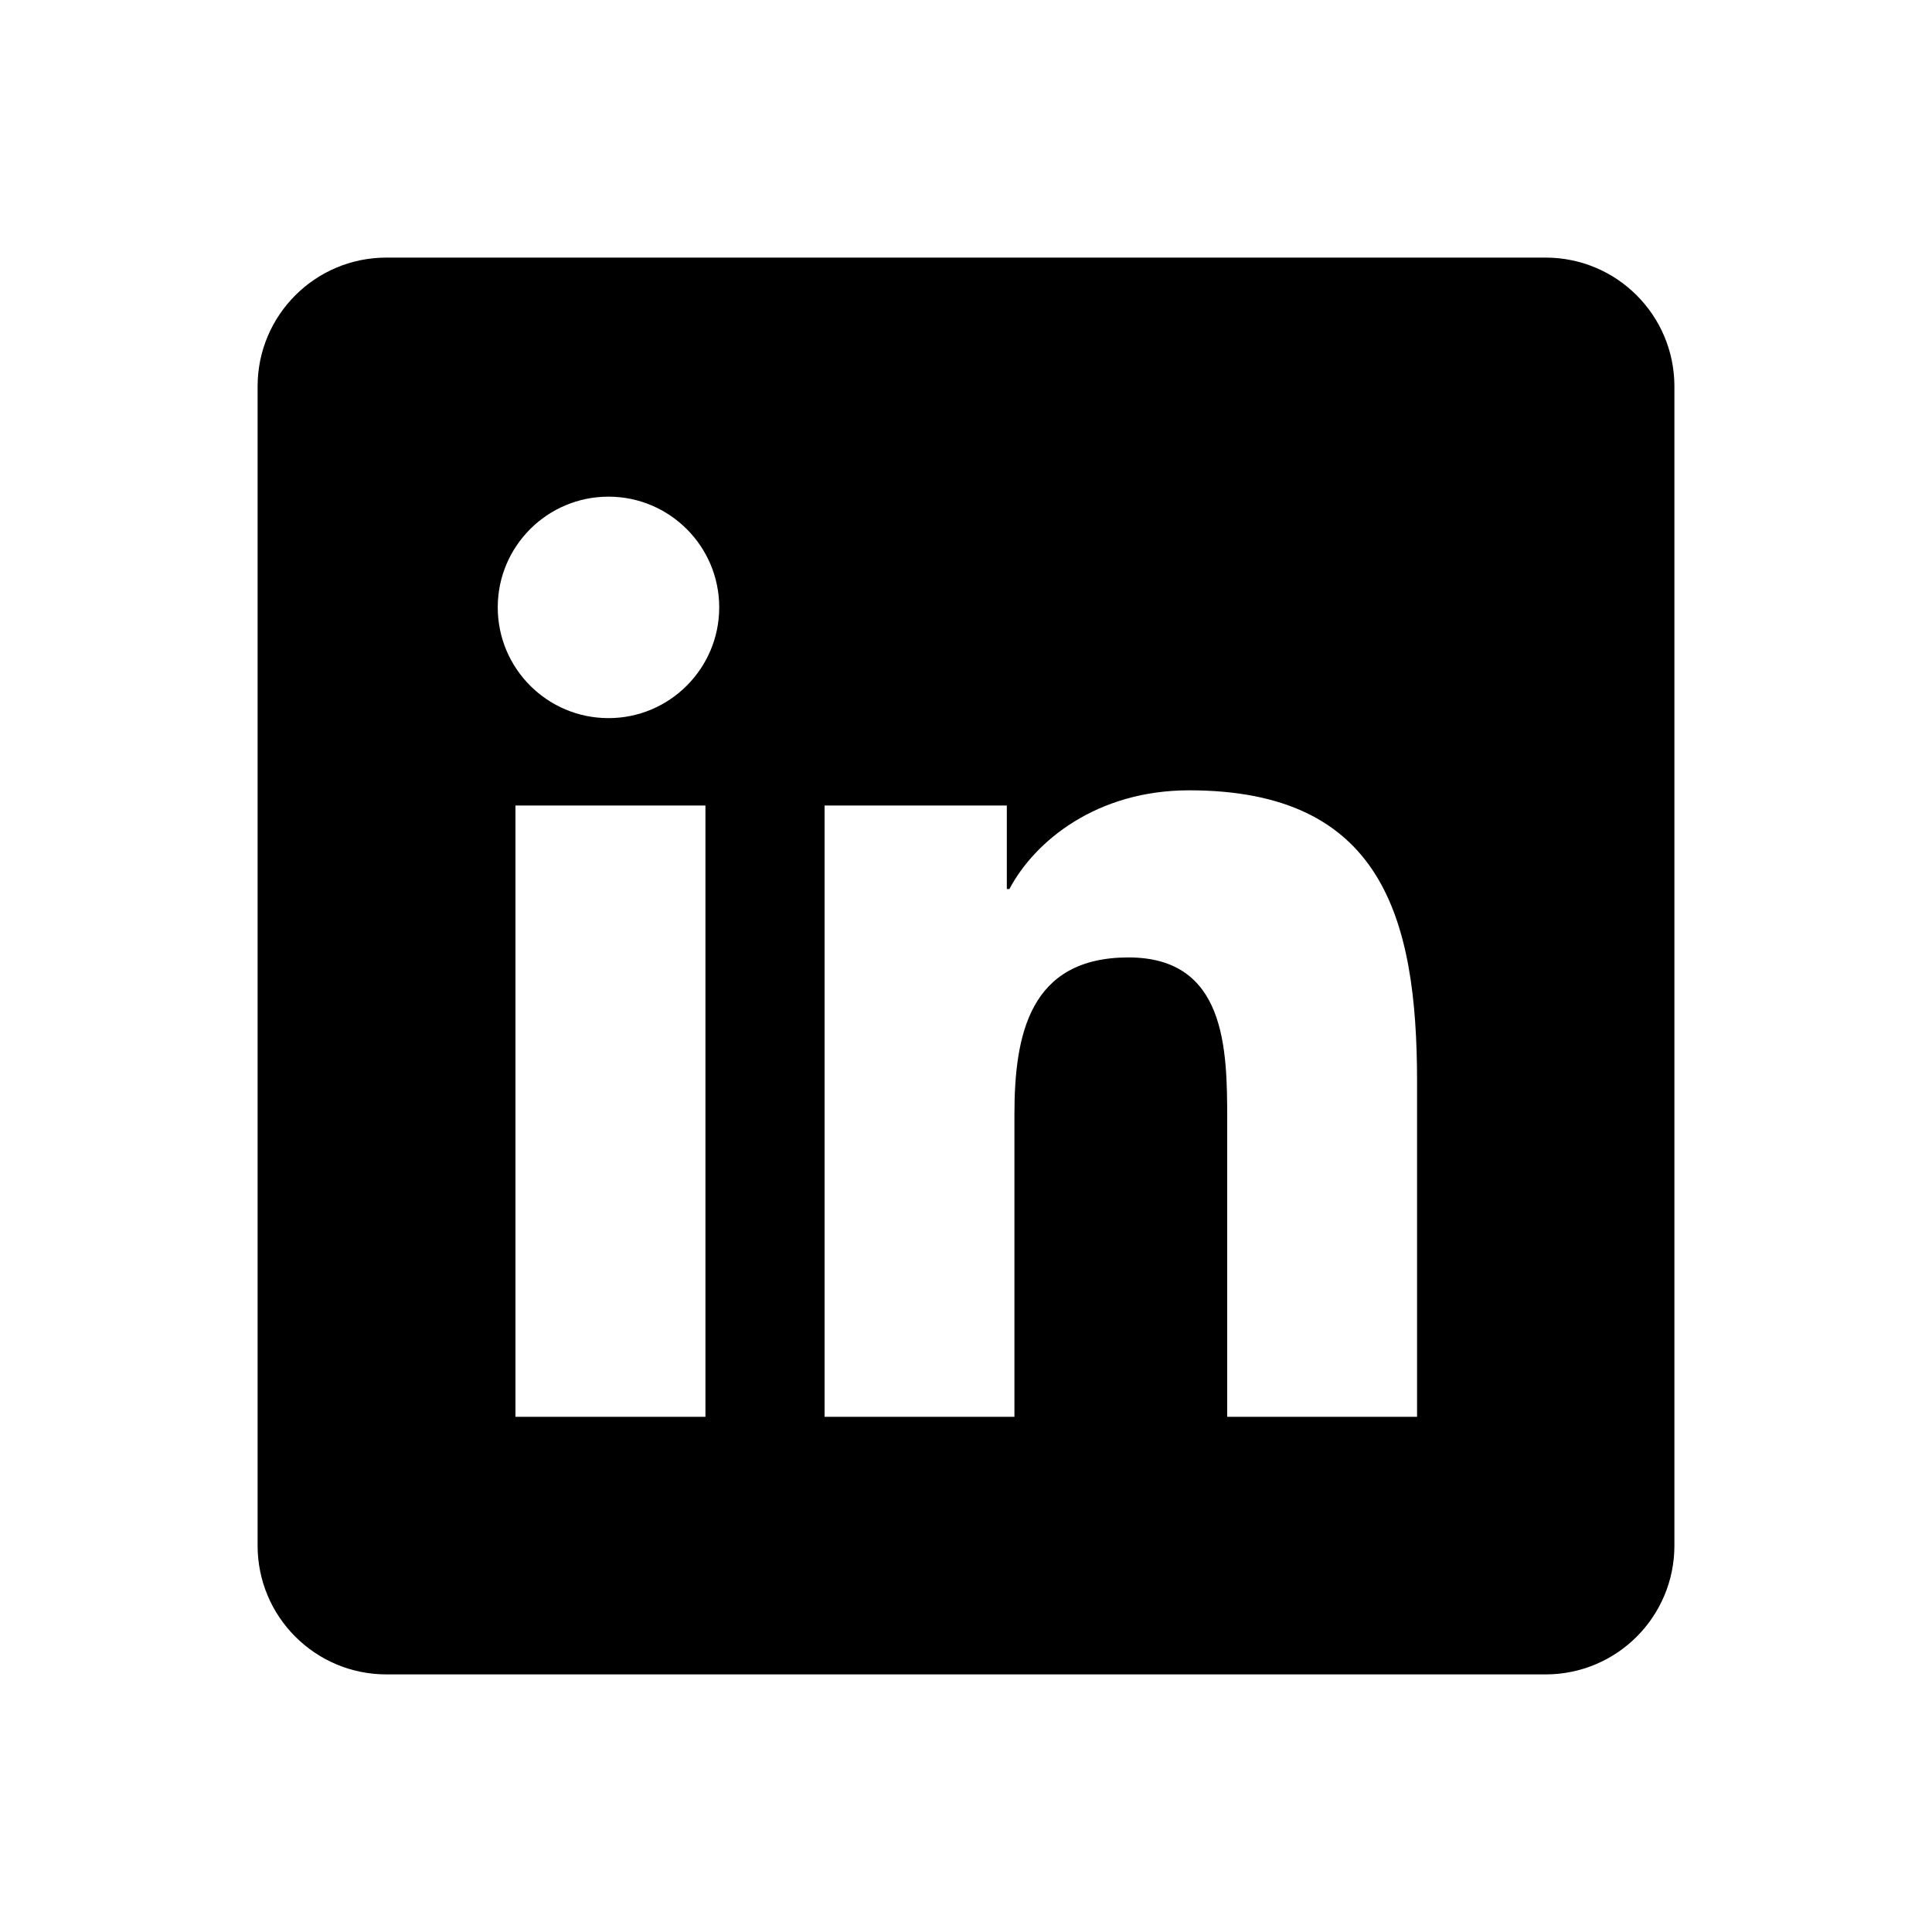
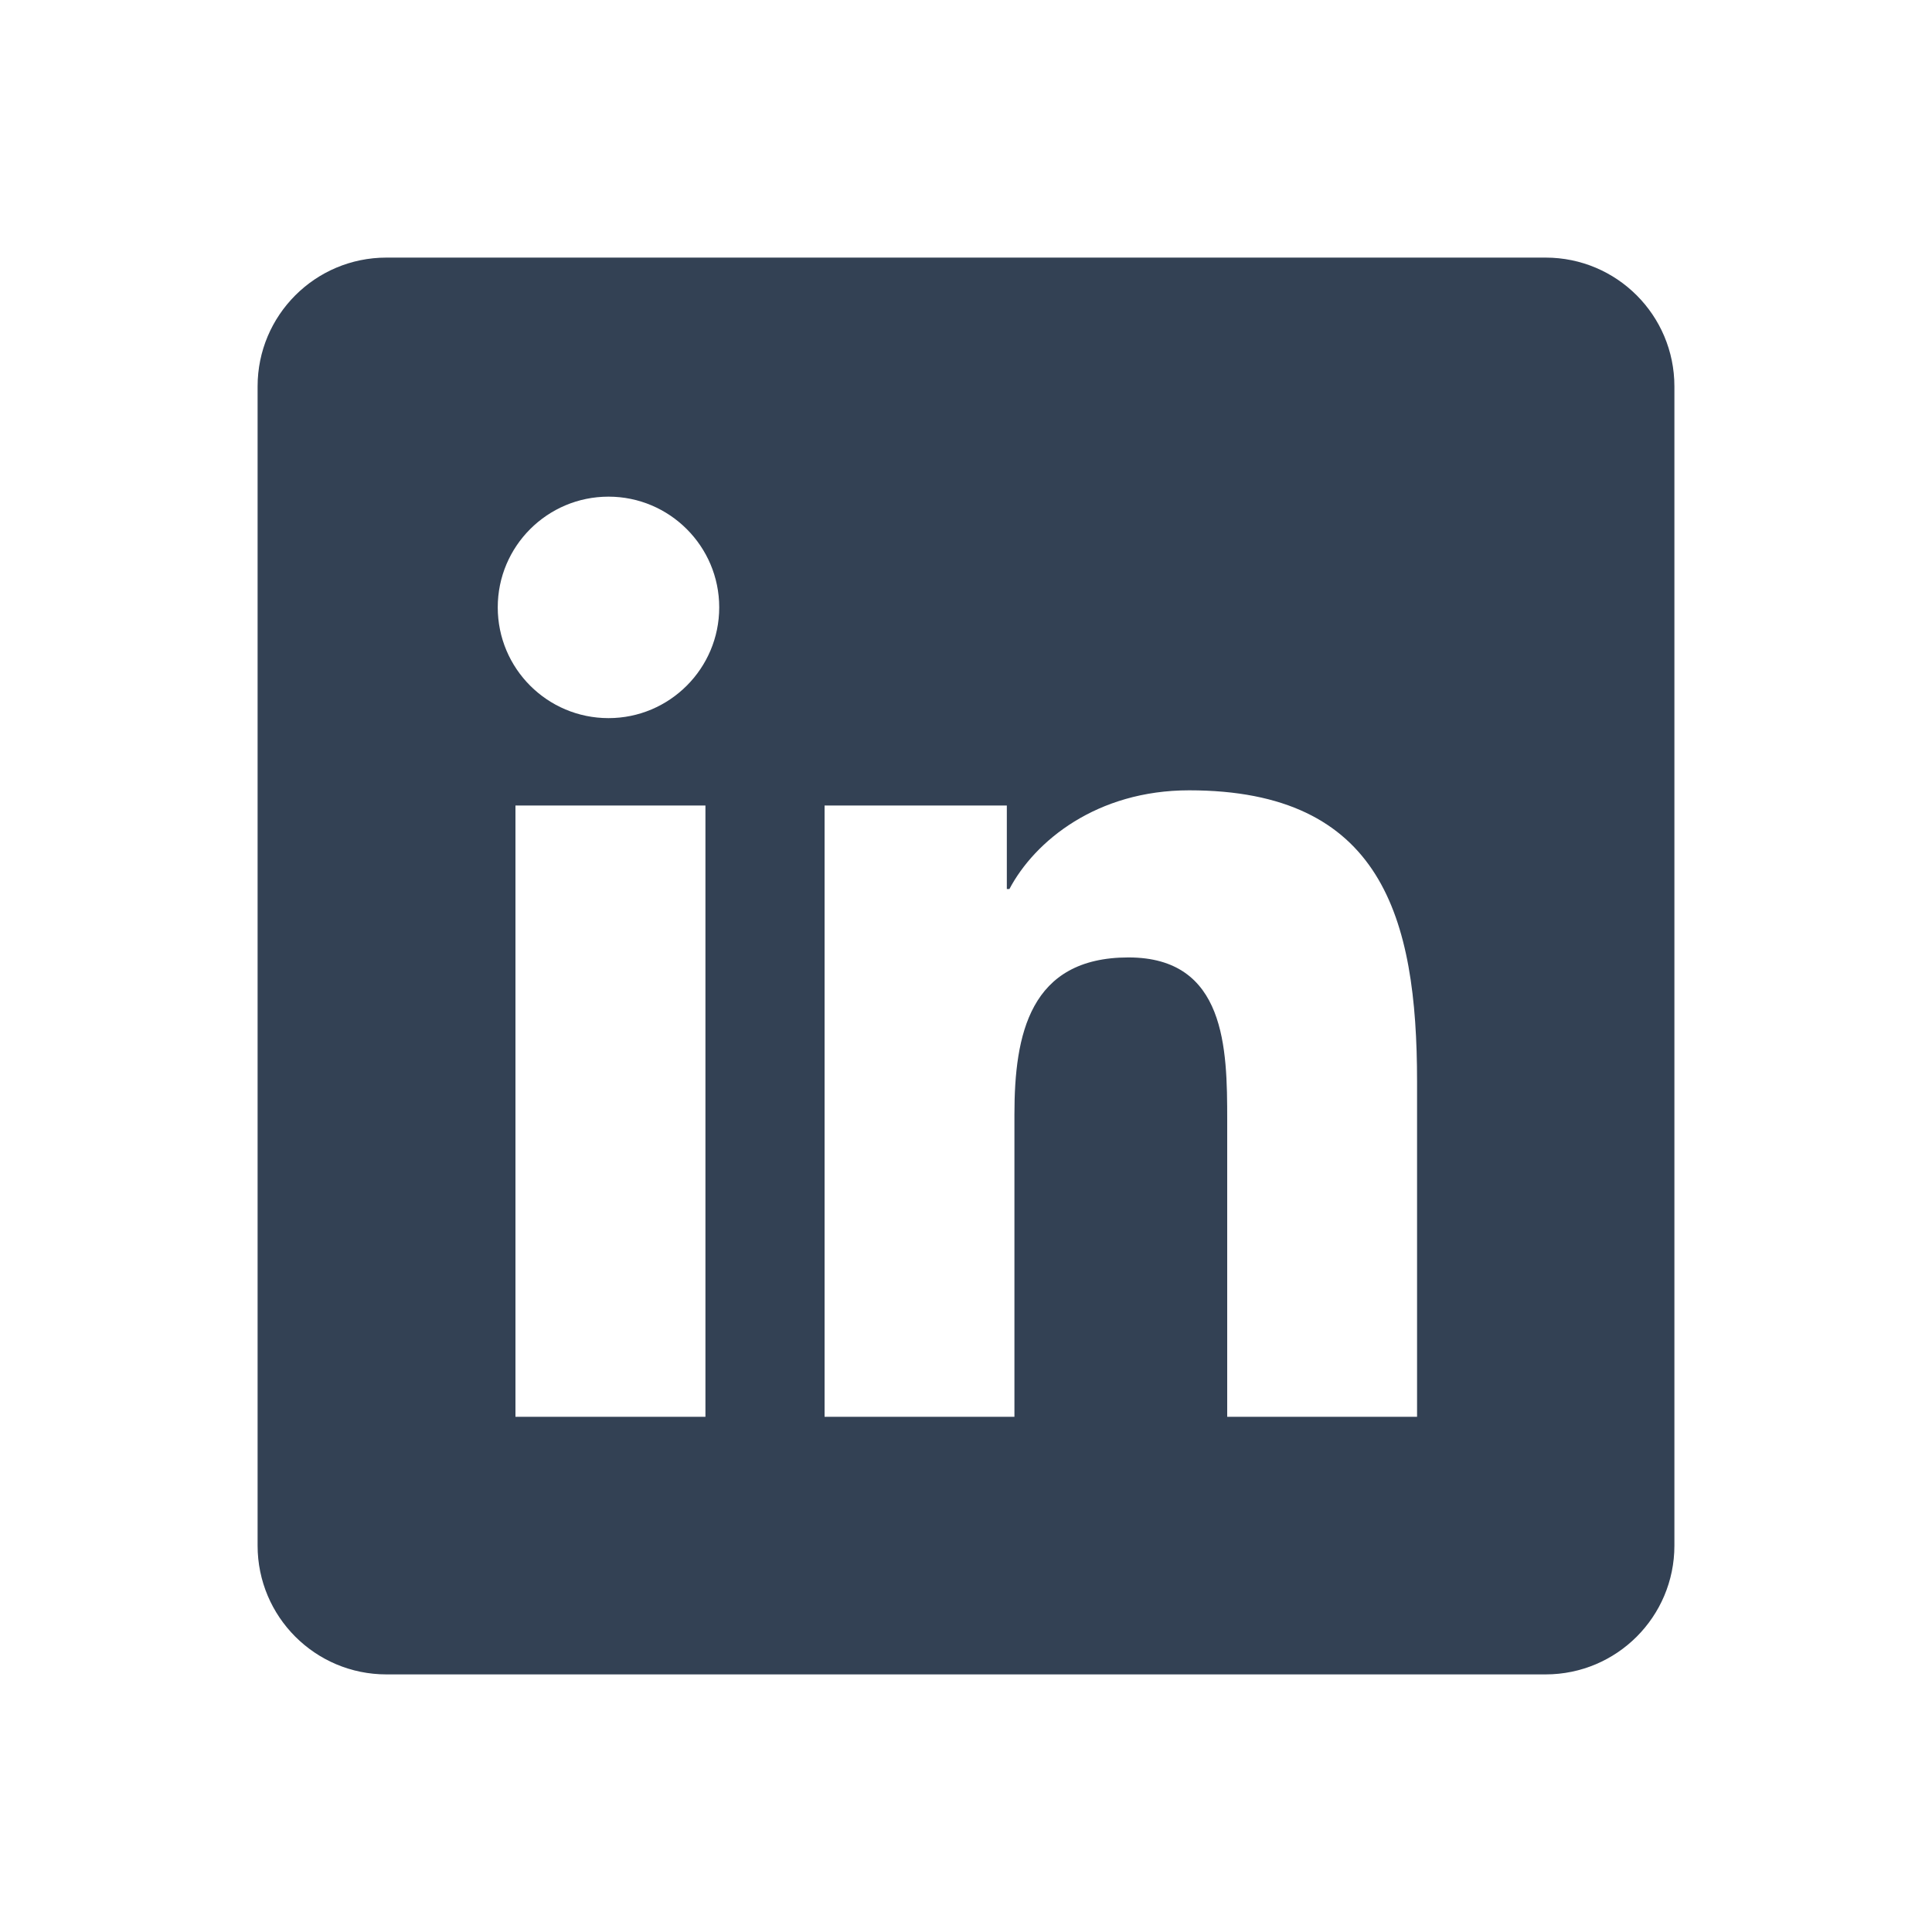
- <svg xmlns="http://www.w3.org/2000/svg" fill="#000000" viewBox="0 0 30 30" width="30px" height="30px">
+ <svg xmlns="http://www.w3.org/2000/svg" fill="#334154" viewBox="0 0 30 30" width="30px" height="30px">
  <path d="M24,4H6C4.895,4,4,4.895,4,6v18c0,1.105,0.895,2,2,2h18c1.105,0,2-0.895,2-2V6C26,4.895,25.105,4,24,4z M10.954,22h-2.95 v-9.492h2.95V22z M9.449,11.151c-0.951,0-1.72-0.771-1.72-1.72c0-0.949,0.77-1.719,1.72-1.719c0.948,0,1.719,0.771,1.719,1.719 C11.168,10.38,10.397,11.151,9.449,11.151z M22.004,22h-2.948v-4.616c0-1.101-0.02-2.517-1.533-2.517 c-1.535,0-1.771,1.199-1.771,2.437V22h-2.948v-9.492h2.83v1.297h0.04c0.394-0.746,1.356-1.533,2.791-1.533 c2.987,0,3.539,1.966,3.539,4.522V22z" />
</svg>
